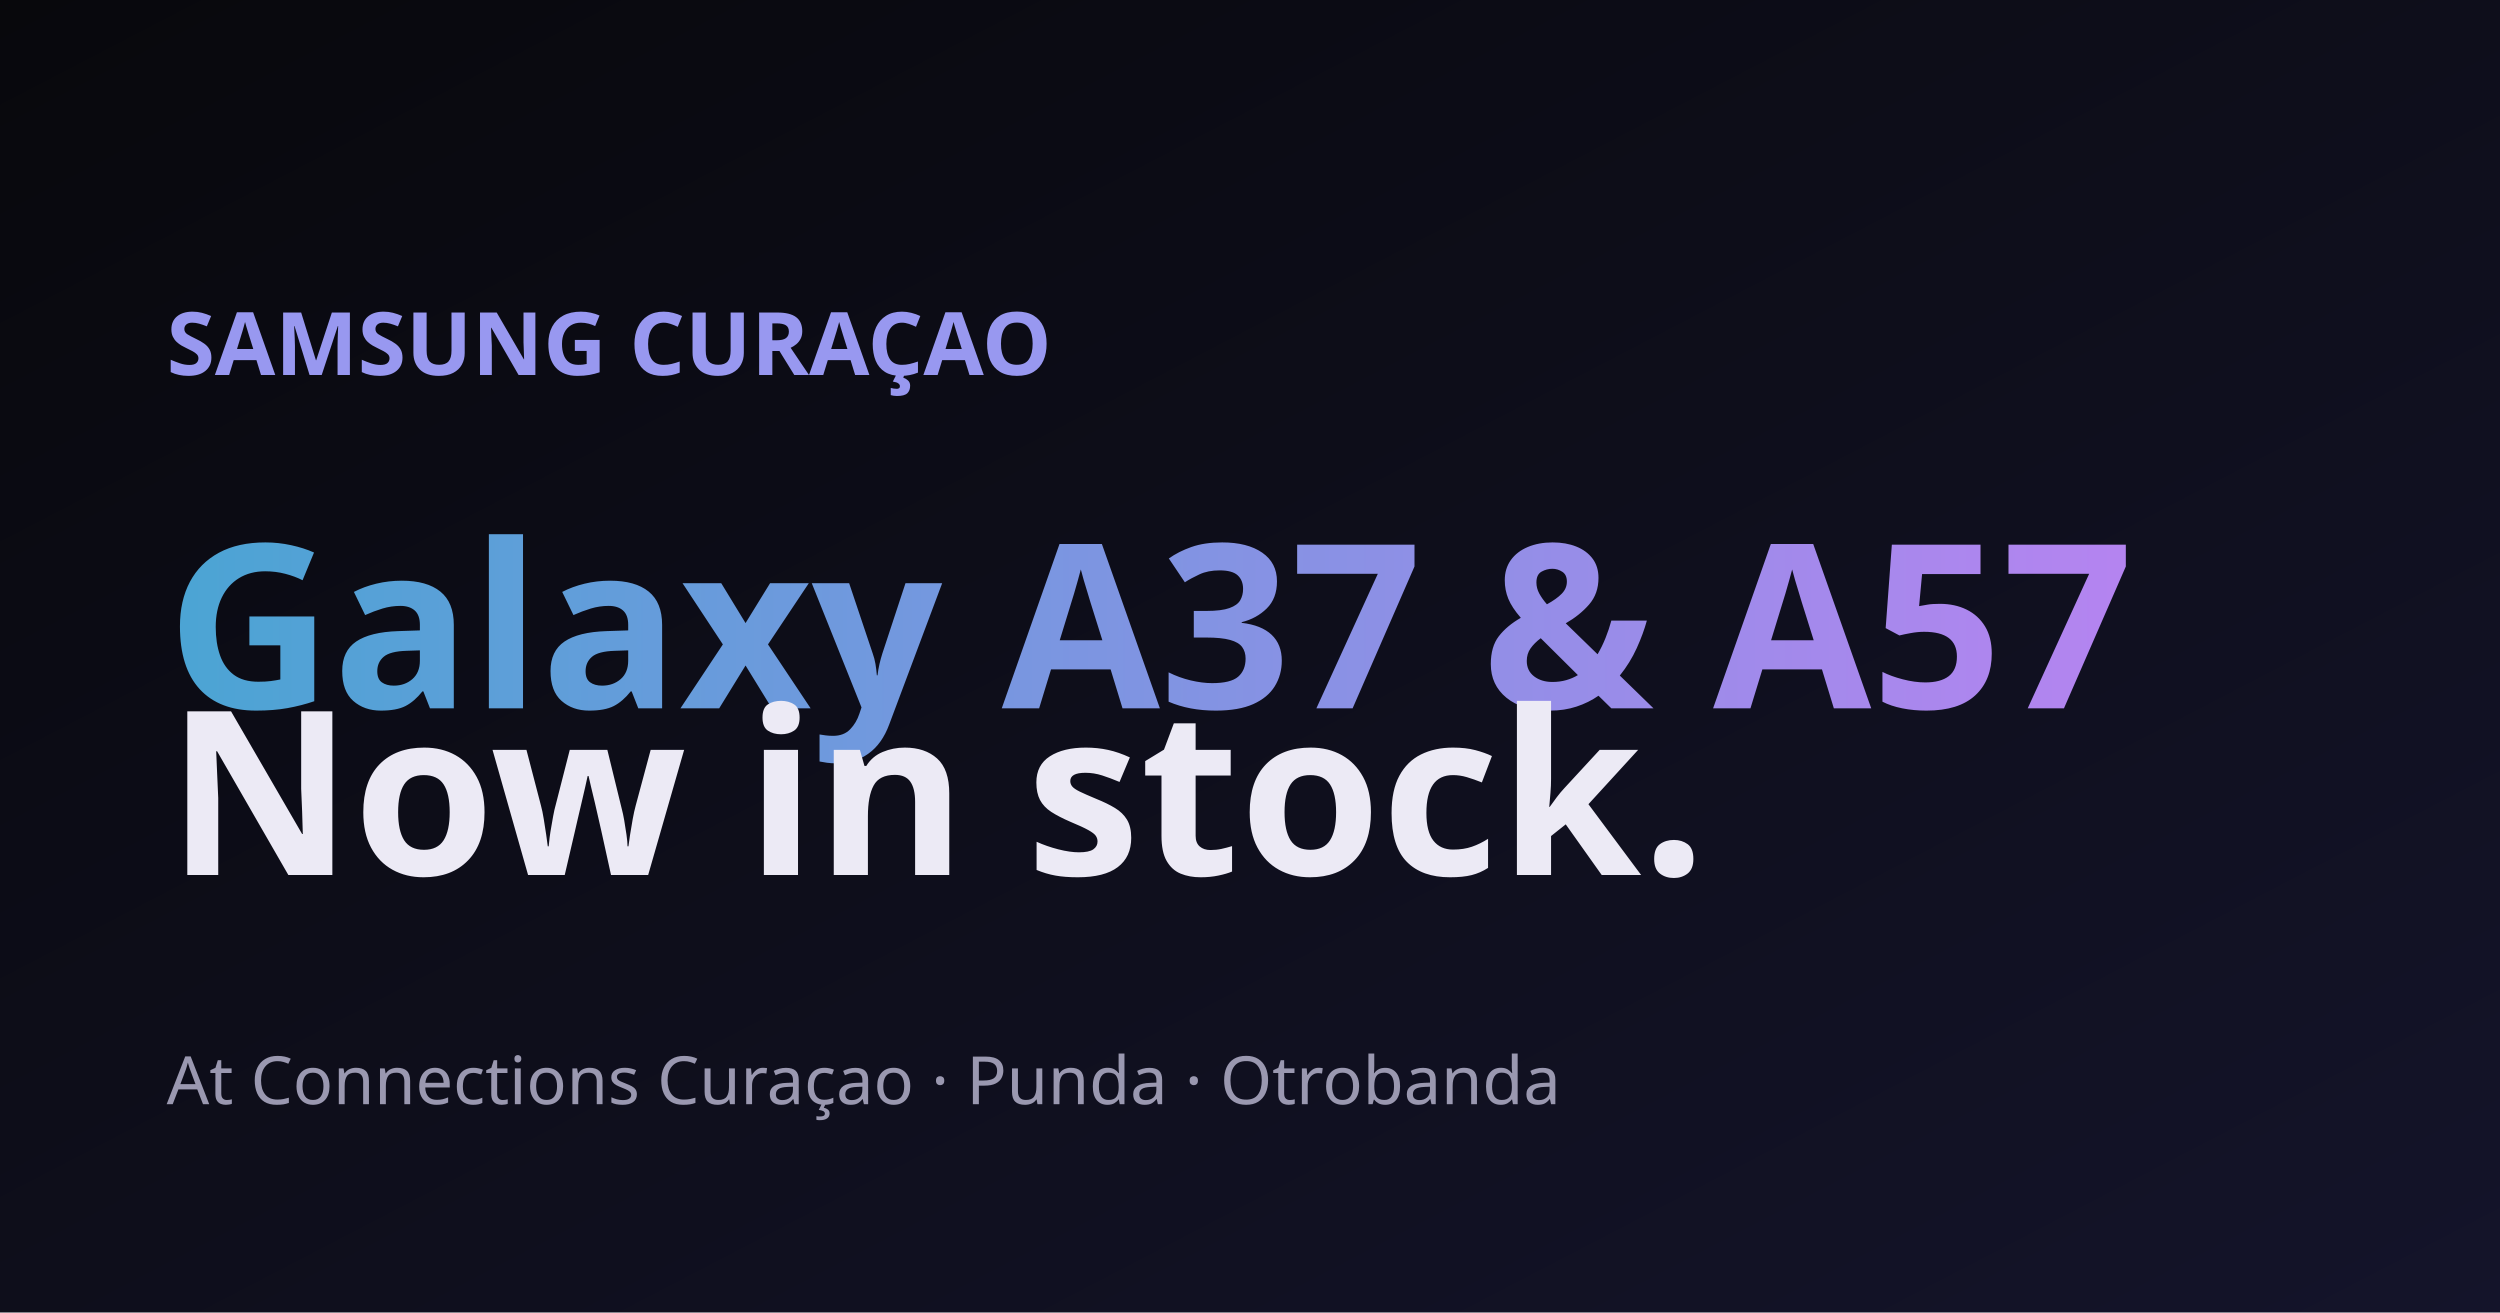
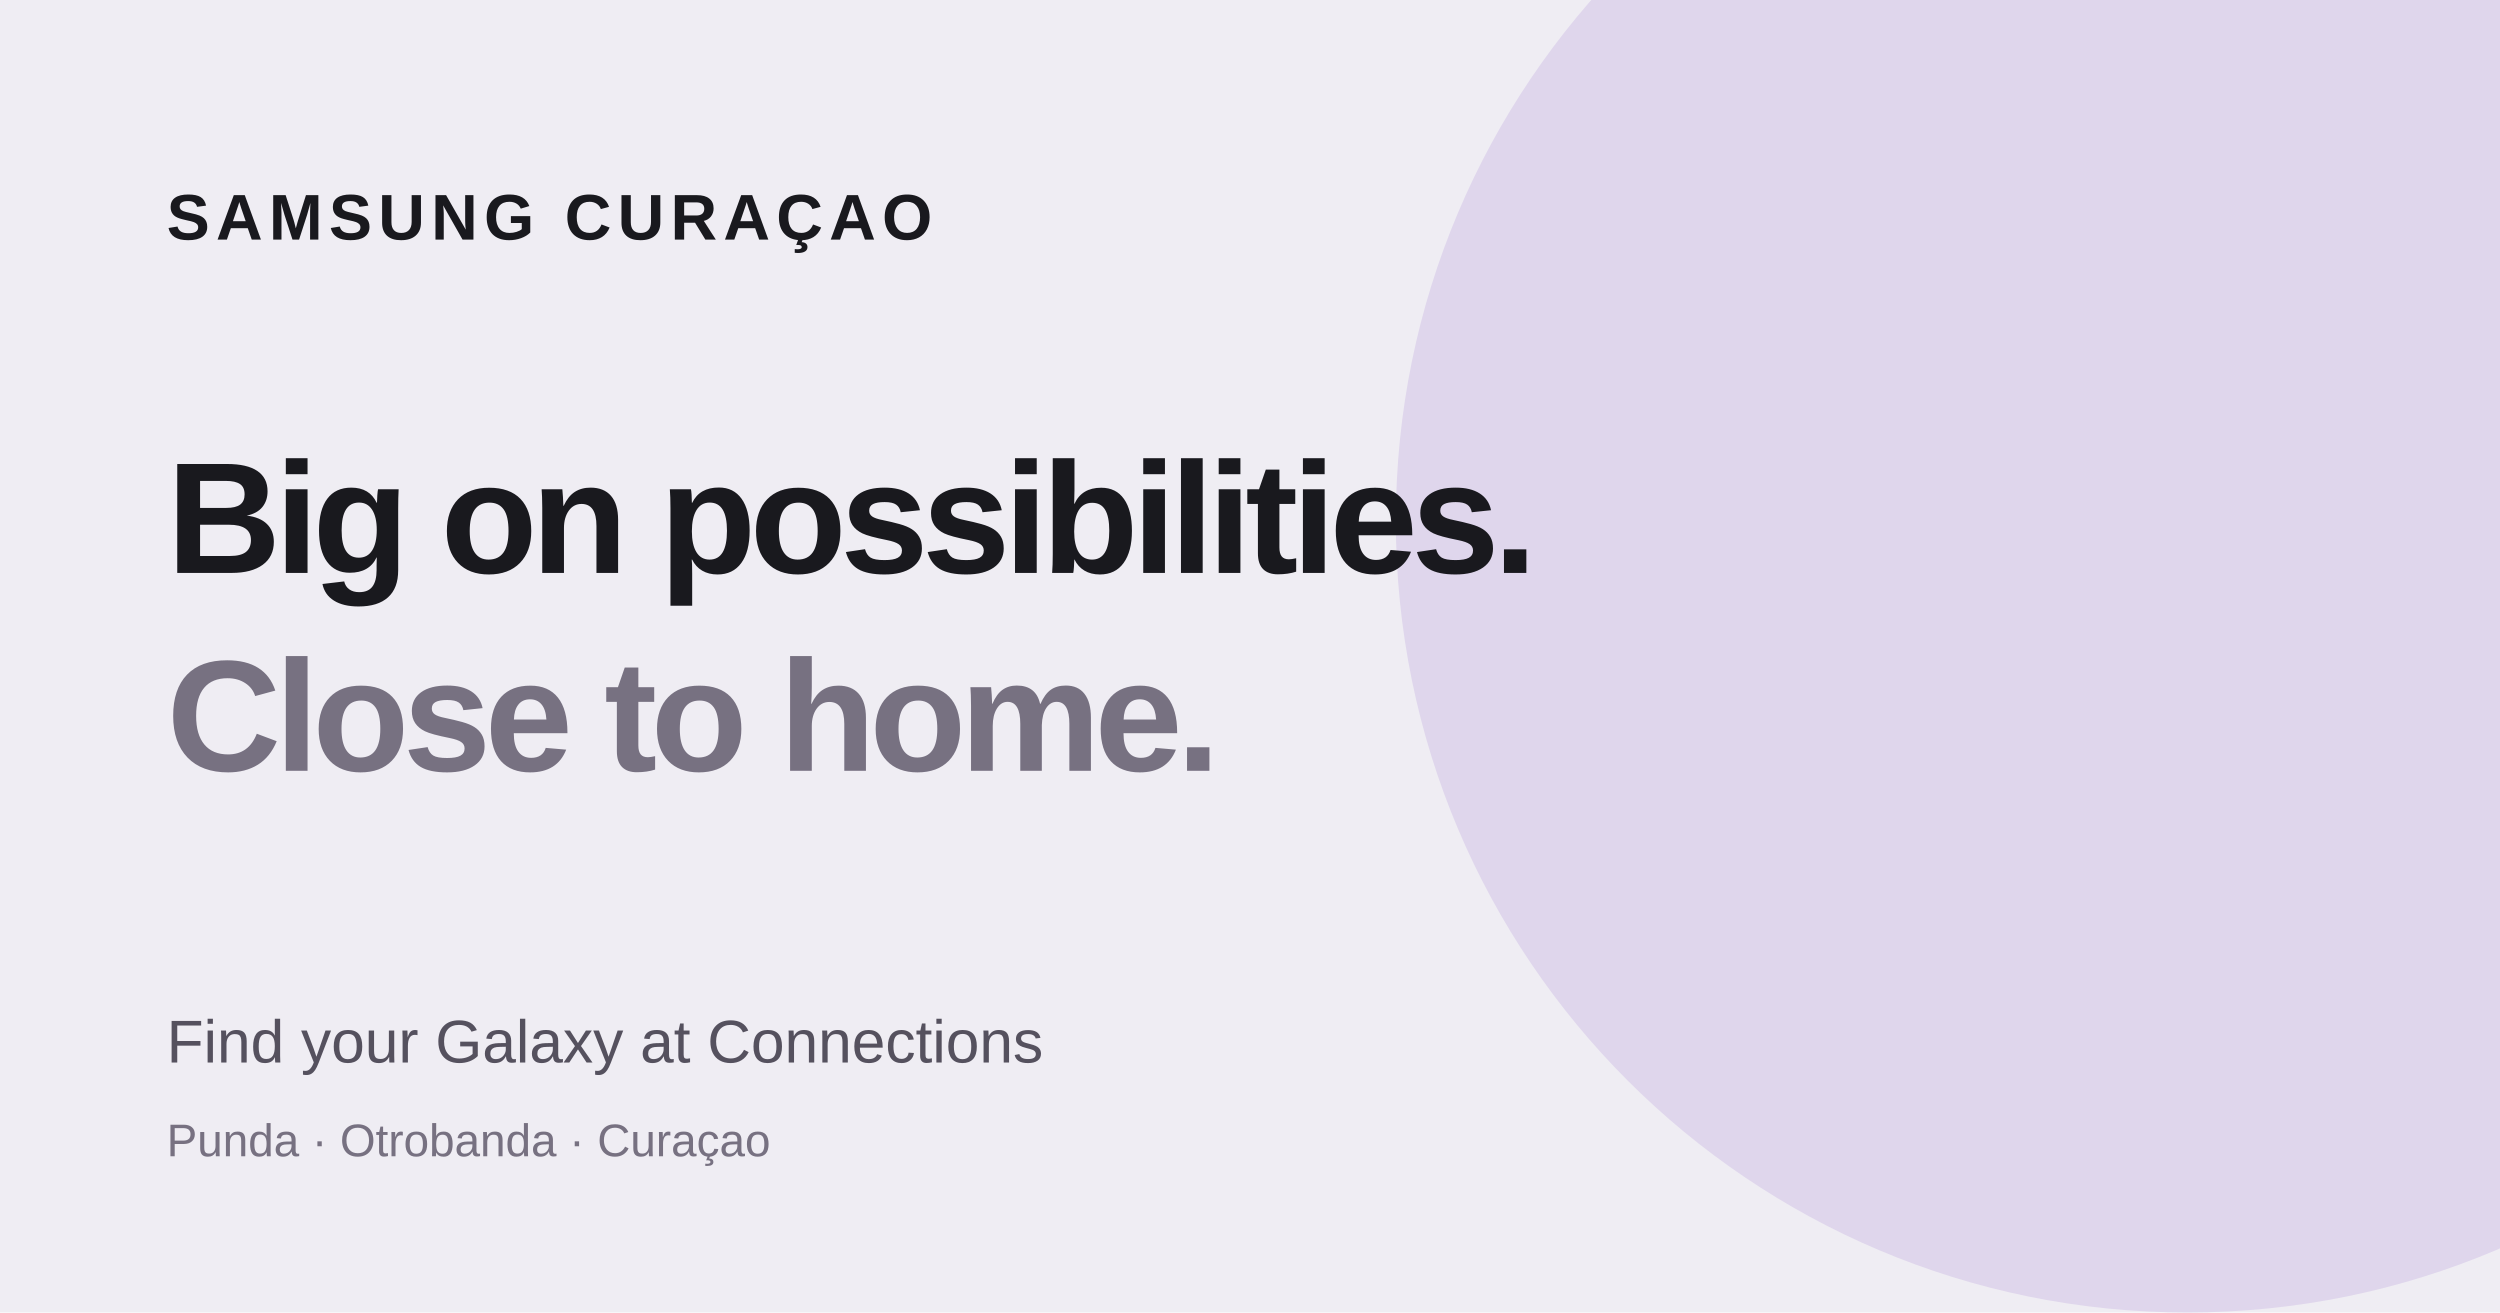
<svg xmlns="http://www.w3.org/2000/svg" viewBox="0 0 1200 630" width="1200" height="630">
-   <defs>
-     <linearGradient id="bg" x1="0" y1="0" x2="1" y2="1">
-       <stop offset="0" stop-color="#08080c" />
-       <stop offset="1" stop-color="#14142a" />
-     </linearGradient>
-     <linearGradient id="brand" x1="0" y1="0" x2="1" y2="0">
-       <stop offset="0" stop-color="#4ca4d4" />
-       <stop offset="1" stop-color="#b484f0" />
-     </linearGradient>
-   </defs>
-   <rect width="1200" height="630" fill="url(#bg)" />
-   <text x="80" y="180" font-family="Outfit, Avenir, sans-serif" font-weight="800" font-size="42" fill="#9898f0">SAMSUNG CURAÇAO</text>
-   <text x="80" y="340" font-family="Outfit, Avenir, sans-serif" font-weight="900" font-size="110" fill="url(#brand)">Galaxy A37 &amp; A57</text>
-   <text x="80" y="420" font-family="Outfit, Avenir, sans-serif" font-weight="900" font-size="110" fill="#eceaf5">Now in stock.</text>
-   <text x="80" y="530" font-family="Figtree, sans-serif" font-size="32" fill="#9a98b0">At Connections Curaçao · Punda · Otrobanda</text>
+   <rect width="1200" height="630" fill="#efedf3" />
+   <circle cx="1050" cy="250" r="380" fill="#dfd6ec" />
+   <text x="80" y="115" font-family="Arial,sans-serif" font-weight="bold" font-size="31" letter-spacing="3" fill="#19191e">SAMSUNG CURAÇAO</text>
+   <text x="80" y="275" font-family="Arial,sans-serif" font-weight="bold" font-size="76" letter-spacing="-3" fill="#19191e">Big on possibilities.</text>
+   <text x="80" y="370" font-family="Arial,sans-serif" font-weight="bold" font-size="76" letter-spacing="-3" fill="#777181">Close to home.</text>
+   <text x="80" y="510" font-family="Arial,sans-serif" font-size="29" fill="#55515e">Find your Galaxy at Connections</text>
+   <text x="80" y="555" font-family="Arial,sans-serif" font-size="22" fill="#777181">Punda · Otrobanda · Curaçao</text>
</svg>
